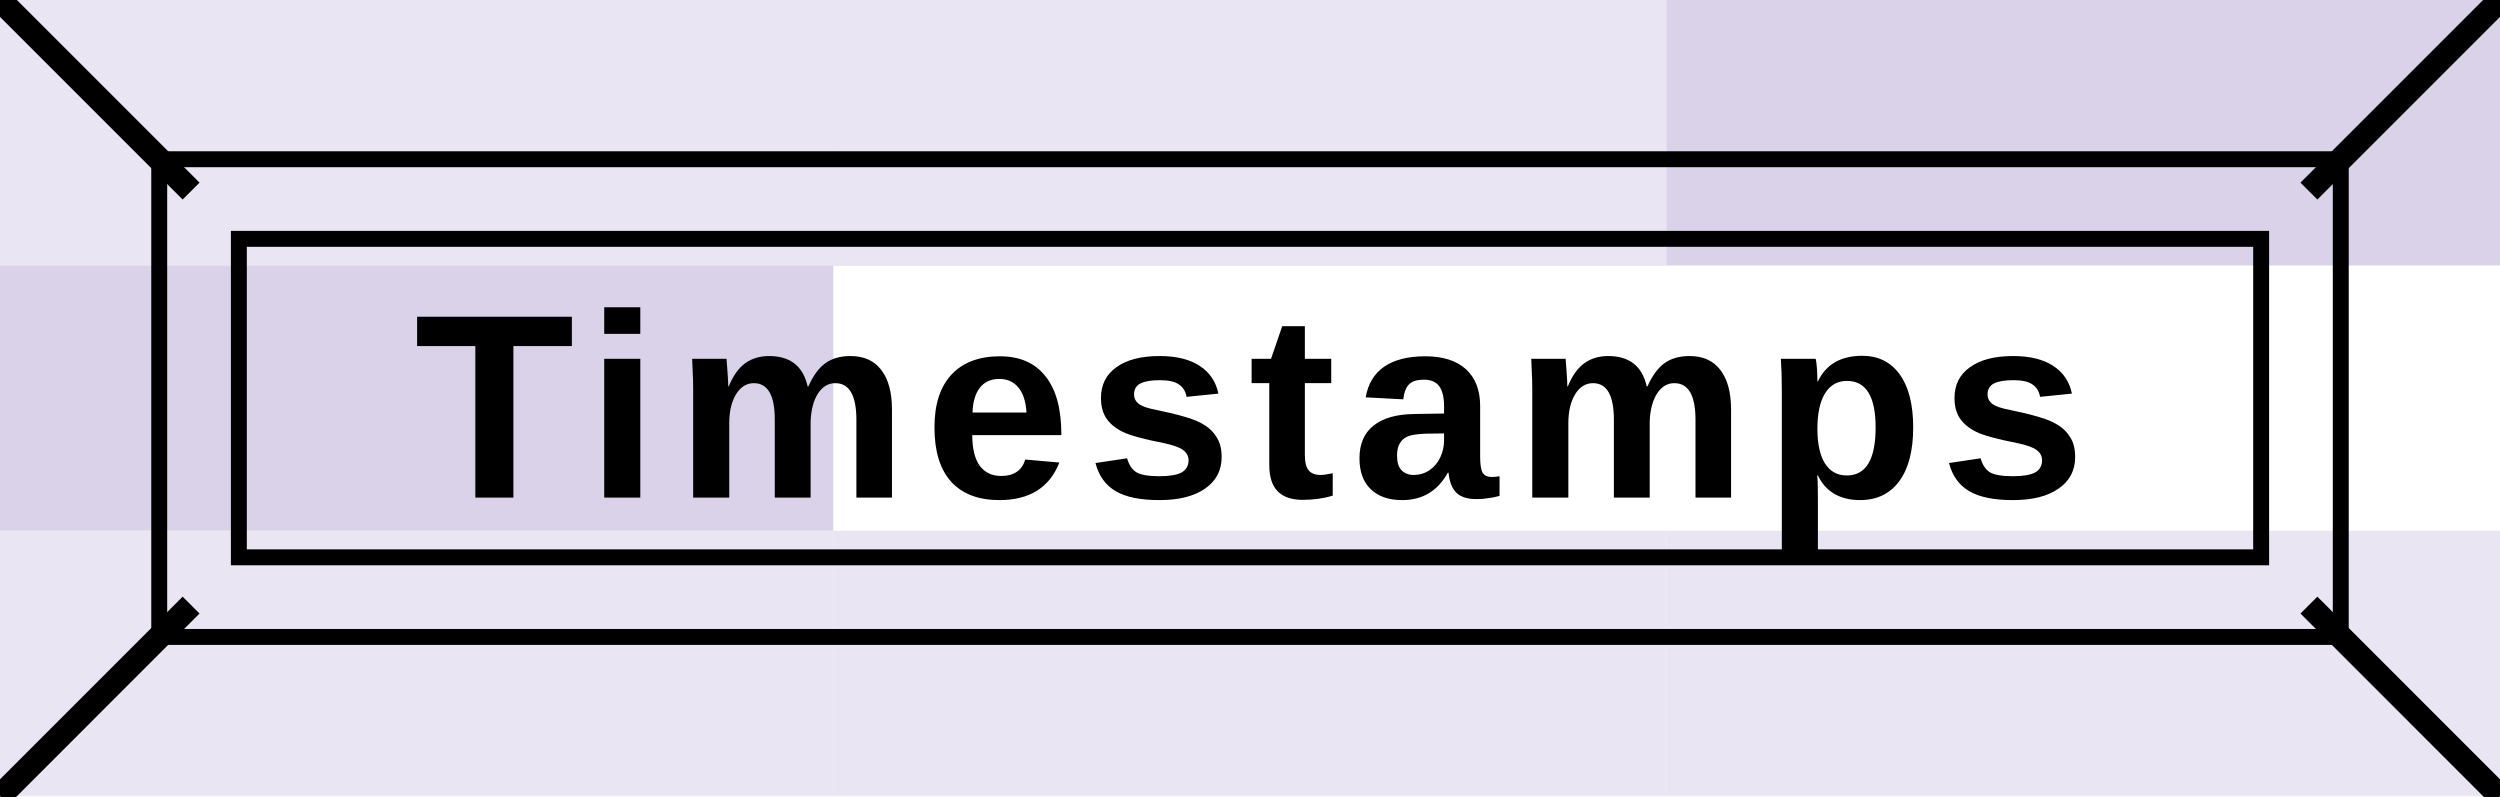
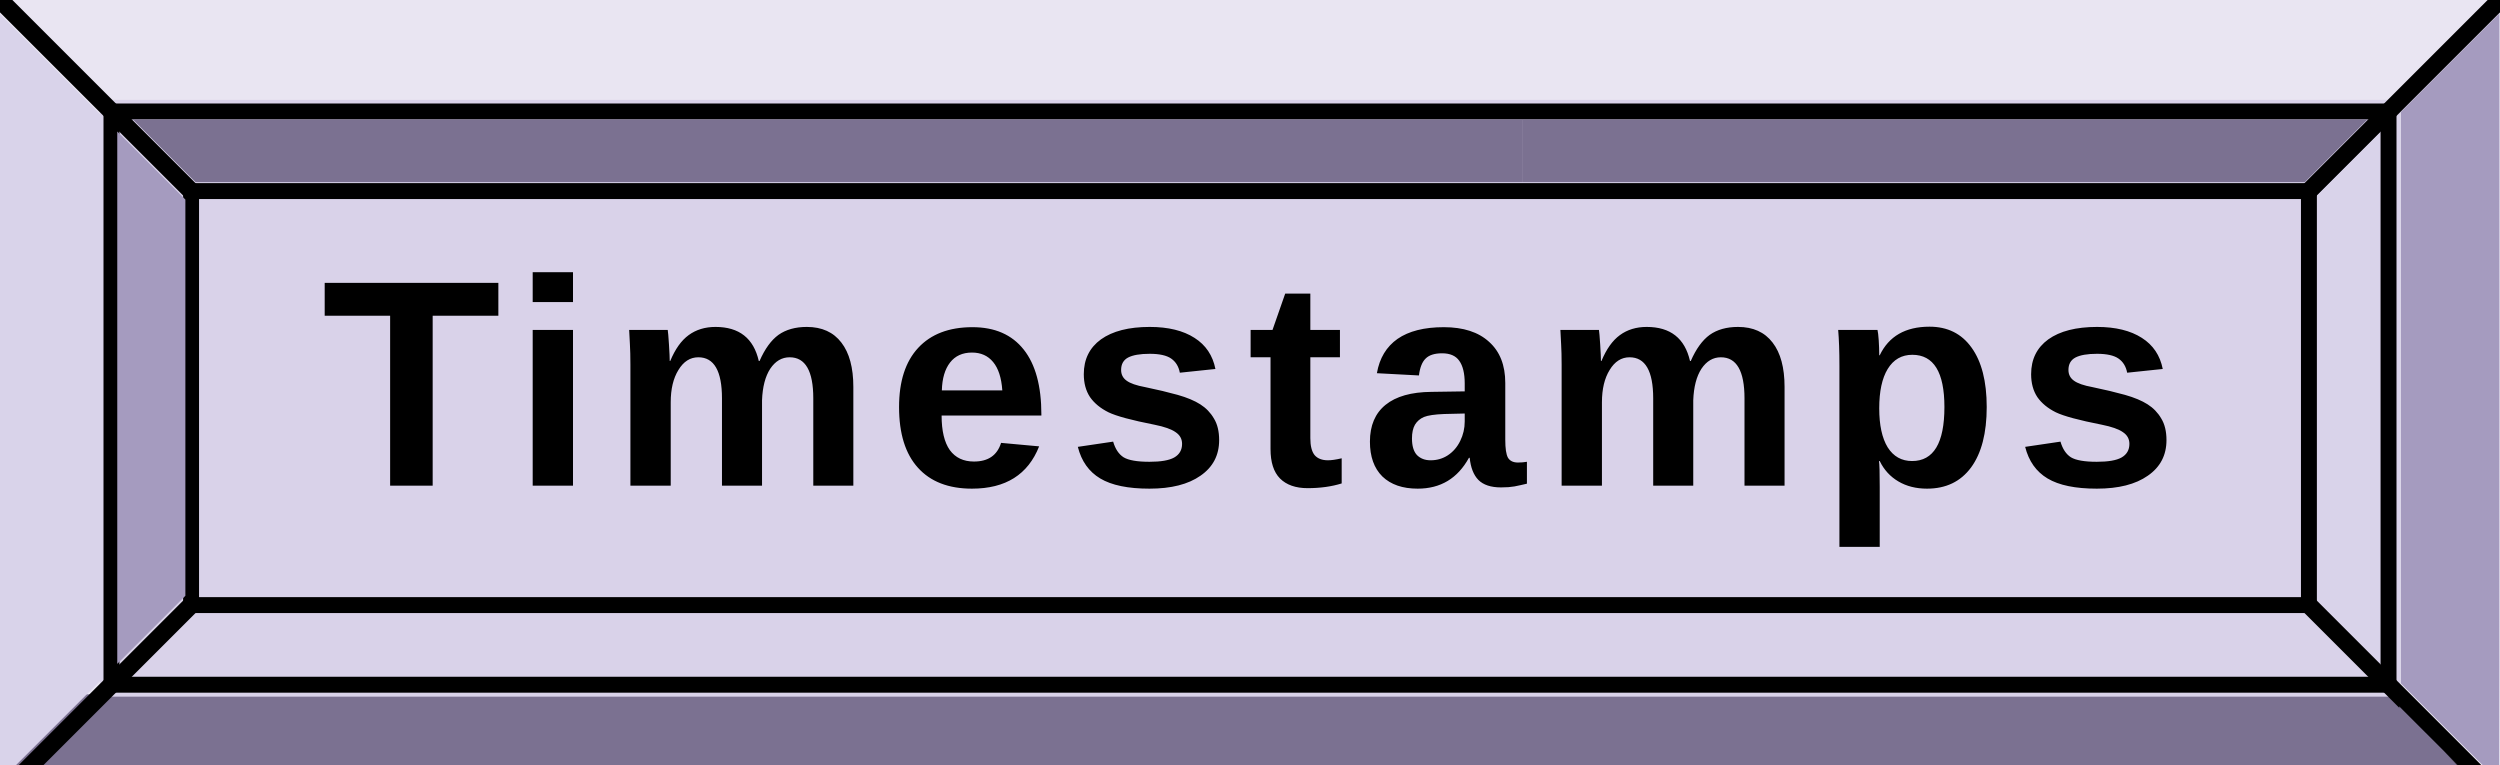
- <svg xmlns="http://www.w3.org/2000/svg" width="157" height="50" viewBox="0 0 157 50">
-   <rect x="0" y="0" width="52.33" height="16.67" fill="#e9e5f2" />
-   <rect x="52.33" y="0" width="52.34" height="16.67" fill="#d9d2e9" />
-   <rect x="104.67" y="0" width="52.33" height="16.67" fill="#e9e5f2" />
-   <rect x="0" y="16.67" width="52.33" height="16.66" fill="#d9d2e9" />
-   <rect x="52.33" y="0" width="52.34" height="16.66" fill="#e9e5f2" />
-   <rect x="104.67" y="0" width="52.33" height="16.66" fill="#d9d2e9" />
-   <rect x="0" y="33.33" width="52.33" height="16.67" fill="#e9e5f2" />
-   <rect x="52.33" y="33.33" width="52.34" height="16.67" fill="#e9e5f2" />
-   <rect x="104.67" y="33.33" width="52.33" height="16.67" fill="#e9e5f2" />
-   <g fill="none" stroke="#000000" stroke-width="1">
-     <rect x="10" y="10" width="137" height="30" />
-     <rect x="15" y="15" width="127" height="20" />
+ <svg xmlns="http://www.w3.org/2000/svg" width="157" height="48" viewBox="0 0 157 48" version="1.1" id="svg10" xml:space="preserve">
+   <defs id="defs10" />
+   <rect x="0" y="0" width="6.25" height="50" fill="#e9e5f2" id="rect3" />
+   <rect x="0" y="0" width="157" height="6.25" fill="#e9e5f2" id="rect1" />
+   <rect x="0" y="43.75" width="157" height="6.25" fill="#e9e5f2" id="rect2" style="fill:#7b7191;stroke:#7b7191;stroke-width:0.3;fill-opacity:1;stroke-opacity:1" />
+   <rect x="150.75" y="0" width="6.25" height="50" fill="#e9e5f2" id="rect4" />
+   <rect x="6.25" y="6.25" width="144.5" height="37.5" fill="#d9d2e9" id="rect5" style="fill:#d9d2e9;stroke:#000000;stroke-width:0.3;fill-opacity:1;stroke-opacity:0;opacity:1" />
+   <g fill="none" stroke="#000000" stroke-width="1" id="g7">
+     <rect x="7" y="7" width="143" height="36" id="rect6" style="fill:none" />
+     <rect x="12" y="12" width="133" height="26" id="rect7" />
  </g>
-   <g stroke="#000000" stroke-width="1.5" fill="none">
-     <line x1="0" y1="0" x2="12" y2="12" stroke="#000000" stroke-width="1.5" />
-     <line x1="157" y1="0" x2="145" y2="12" stroke="#000000" stroke-width="1.5" />
-     <line x1="0" y1="50" x2="12" y2="38" stroke="#000000" stroke-width="1.5" />
-     <line x1="157" y1="50" x2="145" y2="38" stroke="#000000" stroke-width="1.5" />
+   <g stroke="#000000" stroke-width="1.5" fill="none" id="g10">
+     <line x1="0" y1="0" x2="12" y2="12" stroke="#000000" stroke-width="1.5" id="line7" style="stroke-width:1.1;stroke-dasharray:none;fill:#e9e5f2;fill-opacity:1" />
+     <line x1="157" y1="0" x2="145" y2="12" stroke="#000000" stroke-width="1.5" id="line8" style="stroke-width:1.1;stroke-dasharray:none" />
+     <line x1="0" y1="50" x2="12" y2="38" stroke="#000000" stroke-width="1.5" id="line9" style="stroke-width:1.1;stroke-dasharray:none" />
+     <line x1="157" y1="50" x2="145" y2="38" stroke="#000000" stroke-width="1.5" id="line10" style="stroke-width:1.1;stroke-dasharray:none" />
  </g>
-   <text x="78.5" y="31.25" text-anchor="middle" letter-spacing="1" font-family="Arial, Helvetica, sans-serif" font-size="16.5" font-weight="bold" fill="#000000">Timestamps</text>
+   <text x="78.5" y="30.5" text-anchor="middle" letter-spacing="1" font-family="Arial, Helvetica, sans-serif" font-size="18.5" font-weight="bold" fill="#000000" id="text10">Timestamps</text>
+   <path style="fill:#d9d3ea;fill-opacity:1;stroke:#d9d3ea;stroke-width:0.3;stroke-opacity:1" d="M 0,24.973 V 1.106 L 3.138,4.243 6.276,7.381 V 24.973 42.566 L 3.138,45.703 0,48.841 Z" id="path13" />
+   <path style="fill:#a59bbf;fill-opacity:1;stroke:#a59bbf;stroke-width:0.3;stroke-opacity:1" d="M 7.514,24.973 V 8.621 l 1.989,1.988 1.989,1.988 v 12.378 12.378 l -1.989,1.988 -1.989,1.988 z" id="path14" />
+   <path style="fill:#7b7191;fill-opacity:1;stroke:#7b7191;stroke-width:0.2;stroke-dasharray:none;stroke-opacity:1" d="m 150.771,47.273 v -2.672 l 2.657,2.656 c 1.461,1.461 2.657,2.663 2.657,2.672 0,0.009 -1.195,0.016 -2.657,0.016 h -2.657 z" id="path15" />
+   <path style="fill:#a59bbf;fill-opacity:1;stroke:#000000;stroke-width:0.2;stroke-dasharray:none;stroke-opacity:0" d="m 153.85,45.991 -3.078,-3.079 V 24.972 7.032 l 3.094,-3.094 3.094,-3.094 V 24.957 c 0,13.262 -0.007,24.113 -0.016,24.113 -0.009,0 -1.401,-1.385 -3.094,-3.079 z" id="path16" />
+   <path style="fill:#7b7191;fill-opacity:1;stroke:#000000;stroke-width:0.2;stroke-dasharray:none;stroke-opacity:0" d="M 10.314,9.47 8.346,7.501 H 51.992 95.639 V 9.47 11.439 H 53.96 12.282 Z" id="path17" />
+   <path style="fill:#7b7191;fill-opacity:1;stroke:#000000;stroke-width:0.2;stroke-dasharray:none;stroke-opacity:0" d="M 95.639,9.47 V 7.501 h 26.519 26.519 l -1.968,1.969 -1.968,1.969 H 120.189 95.639 Z" id="path18" />
+   <path style="fill:#d9d3ea;fill-opacity:1;stroke:#d9d3ea;stroke-width:0.2;stroke-dasharray:none;stroke-opacity:1" d="M 0.188,21.581 V 1.532 L 3.157,4.501 6.126,7.469 V 24.55 41.631 H 3.157 0.188 Z" id="path19" />
+   <path style="fill:#d9d3ea;fill-opacity:1;stroke:#000000;stroke-width:0.2;stroke-dasharray:none;stroke-opacity:0" d="m 147.474,39.615 -1.953,-1.954 V 24.972 12.282 l 1.969,-1.968 1.969,-1.968 V 24.957 c 0,9.136 -0.007,16.611 -0.016,16.611 -0.009,0 -0.895,-0.879 -1.969,-1.954 z" id="path20" />
</svg>
